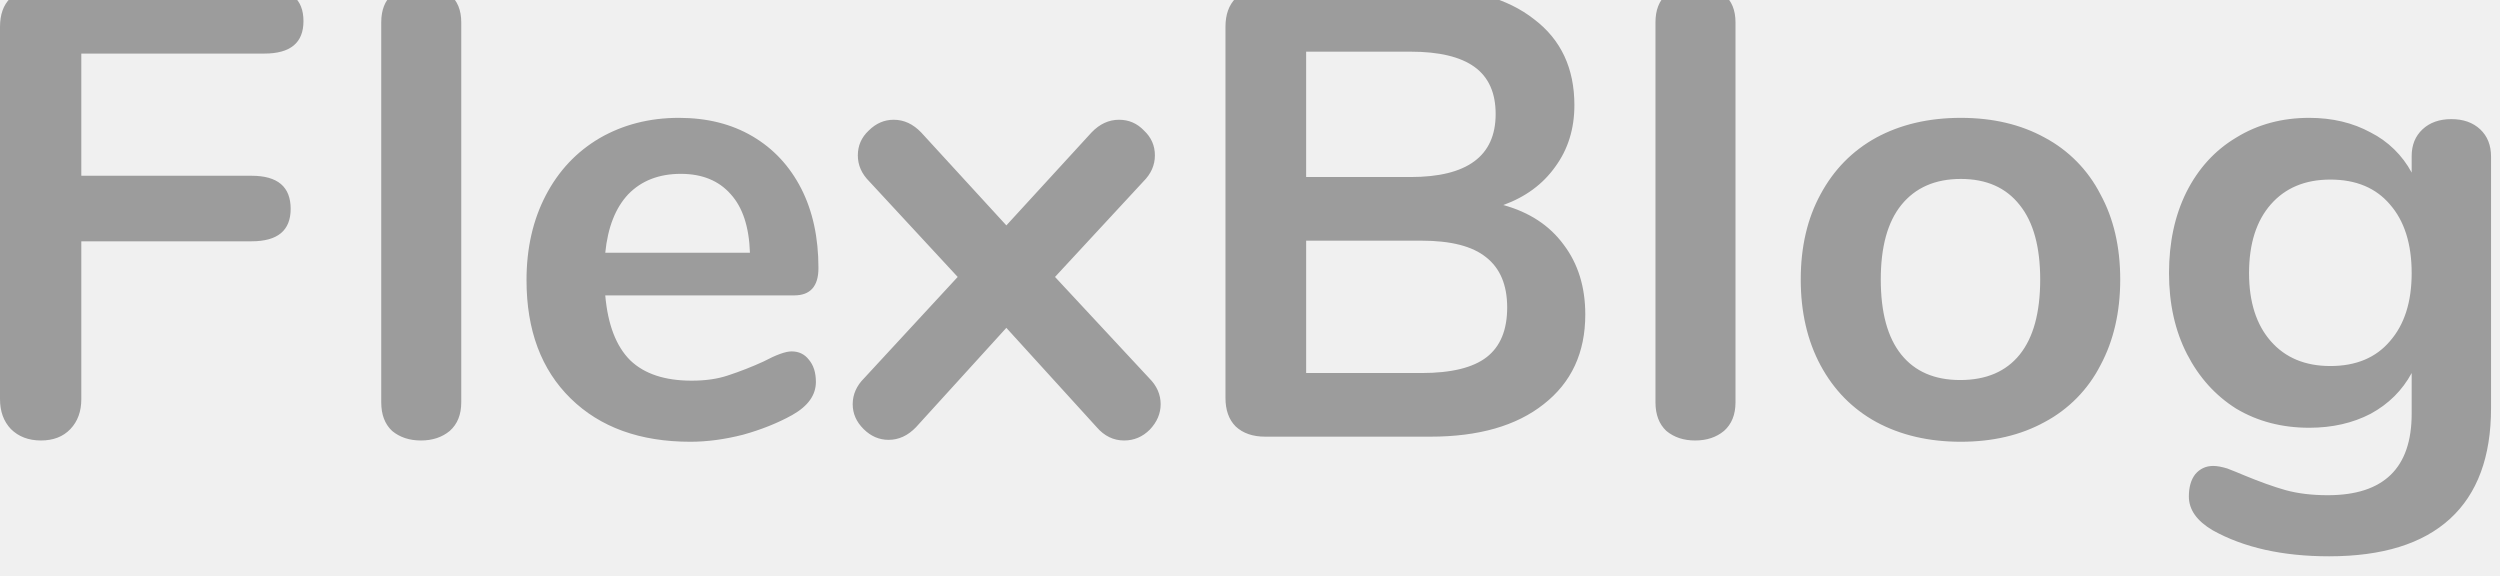
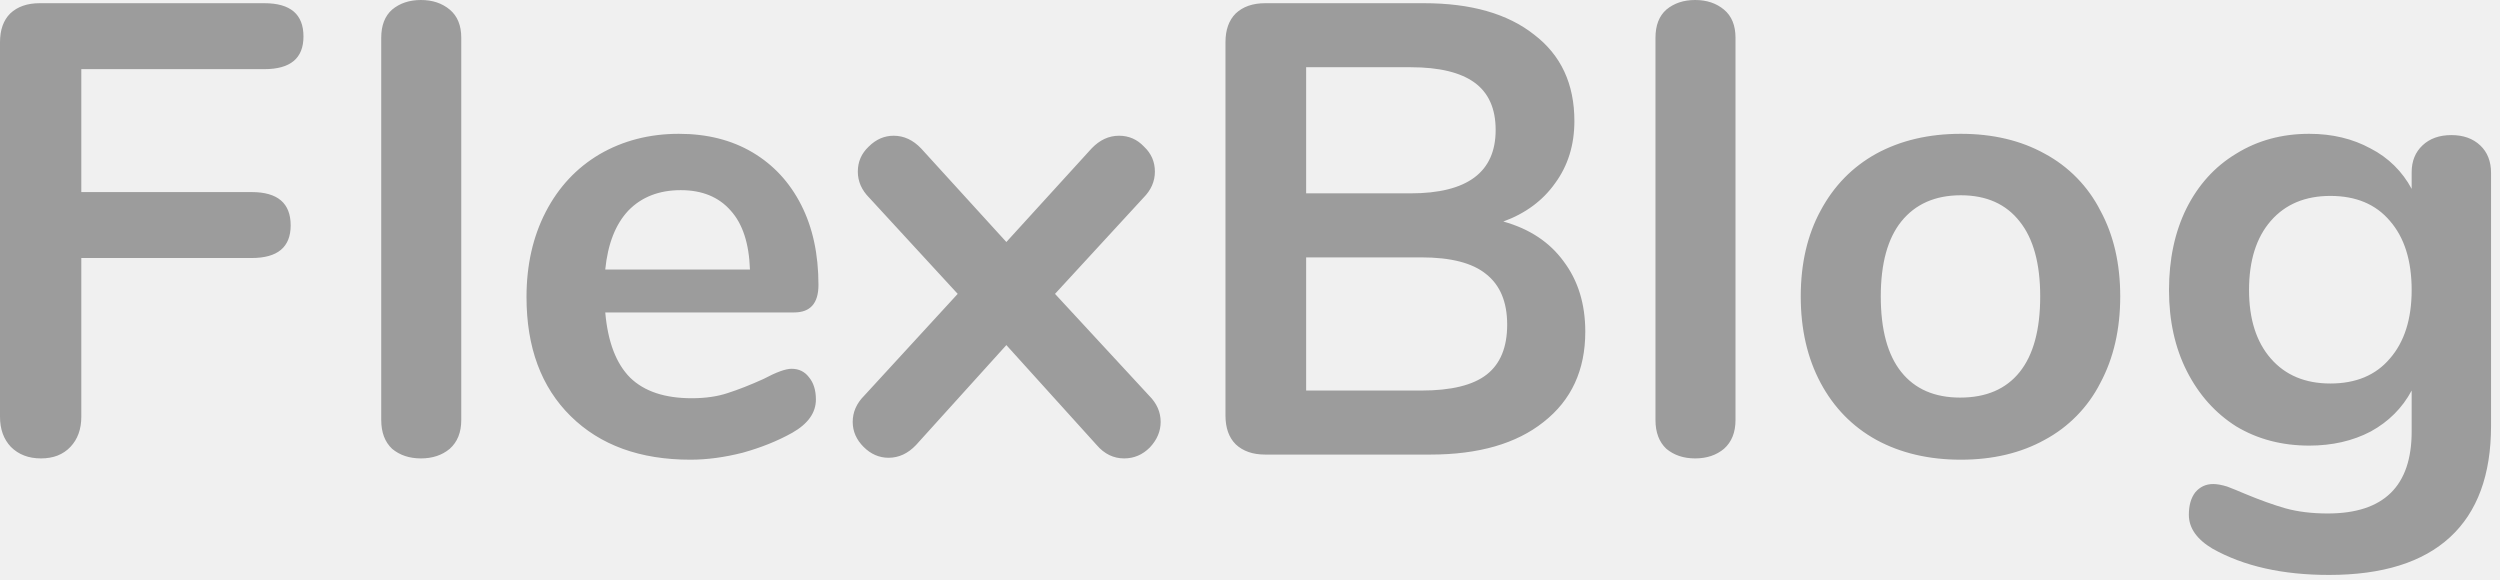
- <svg xmlns="http://www.w3.org/2000/svg" width="165" height="38" fill="none">
-   <g clip-path="url(#a)">
-     <path d="M2.704 29.072c-.817 0-1.479-.252-1.986-.756C.24 27.812 0 27.154 0 26.342V1.772C0 .96.225.33.676-.118 1.155-.566 1.803-.79 2.62-.79h14.832c1.718 0 2.577.728 2.577 2.184 0 1.428-.859 2.142-2.577 2.142H5.367V11.6h11.24c1.718 0 2.577.728 2.577 2.184 0 1.428-.859 2.142-2.577 2.142H5.367v10.416c0 .812-.24 1.47-.719 1.974s-1.127.756-1.944.756Zm25.077 0c-.76 0-1.394-.21-1.901-.63-.48-.448-.718-1.078-.718-1.89V1.478c0-.812.239-1.428.718-1.848.507-.42 1.14-.63 1.901-.63.761 0 1.395.21 1.902.63.507.42.76 1.036.76 1.848v25.074c0 .812-.253 1.442-.76 1.89-.507.42-1.141.63-1.902.63Zm24.463-5.88c.478 0 .859.182 1.14.546.31.364.465.854.465 1.47 0 .868-.52 1.596-1.563 2.184-.958.532-2.043.966-3.254 1.302-1.211.308-2.366.462-3.465.462-3.324 0-5.958-.952-7.902-2.856s-2.915-4.508-2.915-7.812c0-2.1.422-3.962 1.267-5.586s2.029-2.884 3.55-3.78c1.55-.896 3.296-1.344 5.24-1.344 1.859 0 3.479.406 4.859 1.218 1.38.812 2.45 1.96 3.212 3.444.76 1.484 1.14 3.234 1.14 5.25 0 1.204-.535 1.806-1.605 1.806H39.947c.17 1.932.718 3.36 1.648 4.284.93.896 2.282 1.344 4.057 1.344.901 0 1.69-.112 2.366-.336a22.562 22.562 0 0 0 2.366-.924c.846-.448 1.465-.672 1.86-.672Zm-7.312-11.718c-1.436 0-2.591.448-3.465 1.344-.845.896-1.352 2.184-1.52 3.864h9.549c-.056-1.708-.479-2.996-1.268-3.864-.788-.896-1.887-1.344-3.296-1.344Zm30.91 13.482c.508.504.761 1.078.761 1.722 0 .616-.24 1.176-.718 1.68-.479.476-1.042.714-1.69.714-.705 0-1.31-.294-1.817-.882l-5.959-6.552-5.958 6.552c-.535.56-1.14.84-1.817.84-.62 0-1.169-.238-1.648-.714-.479-.476-.718-1.022-.718-1.638 0-.644.254-1.218.76-1.722l6.17-6.678-5.831-6.3c-.507-.504-.76-1.078-.76-1.722 0-.644.239-1.19.718-1.638.478-.476 1.028-.714 1.648-.714.676 0 1.281.28 1.817.84l5.62 6.132 5.62-6.132c.535-.56 1.14-.84 1.817-.84.647 0 1.197.238 1.648.714.479.448.718.994.718 1.638 0 .644-.254 1.218-.76 1.722l-5.832 6.3 6.212 6.678ZM99.22 13.532c1.719.476 3.043 1.344 3.972 2.604.958 1.26 1.437 2.8 1.437 4.62 0 2.52-.915 4.494-2.747 5.922-1.802 1.428-4.296 2.142-7.479 2.142H83.501c-.817 0-1.465-.224-1.944-.672-.45-.448-.676-1.078-.676-1.89V1.772c0-.812.226-1.442.676-1.89.48-.448 1.127-.672 1.944-.672H93.98c3.098 0 5.521.686 7.268 2.058 1.774 1.344 2.662 3.234 2.662 5.67 0 1.568-.423 2.926-1.268 4.074-.817 1.148-1.958 1.988-3.423 2.52h.001Zm-13.014-1.848h6.887c3.747 0 5.62-1.386 5.62-4.158 0-1.4-.465-2.436-1.394-3.108-.93-.672-2.338-1.008-4.226-1.008h-6.888v8.274Zm7.606 12.936c1.972 0 3.408-.35 4.31-1.05.901-.7 1.352-1.792 1.352-3.276 0-1.484-.465-2.59-1.395-3.318-.901-.728-2.324-1.092-4.267-1.092h-7.606v8.736h7.606Zm18.069 4.452c-.761 0-1.394-.21-1.901-.63-.479-.448-.719-1.078-.719-1.89V1.478c0-.812.24-1.428.719-1.848.507-.42 1.14-.63 1.901-.63.761 0 1.395.21 1.902.63.507.42.76 1.036.76 1.848v25.074c0 .812-.253 1.442-.76 1.89-.507.42-1.141.63-1.902.63Zm17.532.084c-2.112 0-3.972-.434-5.577-1.302-1.578-.868-2.803-2.114-3.677-3.738-.873-1.624-1.31-3.514-1.31-5.67s.437-4.032 1.31-5.628c.874-1.624 2.099-2.87 3.677-3.738 1.605-.868 3.465-1.302 5.577-1.302 2.113 0 3.958.434 5.536 1.302a8.745 8.745 0 0 1 3.676 3.738c.873 1.596 1.31 3.472 1.31 5.628s-.437 4.046-1.31 5.67a8.745 8.745 0 0 1-3.676 3.738c-1.578.868-3.423 1.302-5.536 1.302Zm-.042-4.074c1.718 0 3.028-.56 3.93-1.68.901-1.12 1.352-2.772 1.352-4.956 0-2.156-.451-3.794-1.352-4.914-.902-1.148-2.197-1.722-3.888-1.722-1.69 0-3 .574-3.929 1.722-.902 1.12-1.353 2.758-1.353 4.914 0 2.184.451 3.836 1.353 4.956.901 1.12 2.197 1.68 3.887 1.68Zm32.419-17.22c.788 0 1.422.224 1.901.672.479.448.718 1.05.718 1.806v16.59c0 3.22-.901 5.656-2.704 7.308-1.803 1.652-4.465 2.478-7.986 2.478-3.071 0-5.635-.574-7.691-1.722-1.042-.616-1.563-1.358-1.563-2.226 0-.616.14-1.106.422-1.47.31-.364.704-.546 1.183-.546.254 0 .564.056.93.168.366.14.746.294 1.141.462 1.014.42 1.915.742 2.704.966.817.224 1.747.336 2.789.336 3.69 0 5.536-1.792 5.536-5.376V24.62c-.62 1.148-1.522 2.044-2.705 2.688-1.183.616-2.535.924-4.056.924-1.803 0-3.409-.42-4.818-1.26-1.38-.868-2.464-2.072-3.253-3.612-.789-1.54-1.183-3.318-1.183-5.334 0-2.016.38-3.794 1.141-5.334.788-1.568 1.887-2.772 3.295-3.612 1.409-.868 3.015-1.302 4.818-1.302 1.521 0 2.873.322 4.056.966a6.309 6.309 0 0 1 2.705 2.646v-1.092c0-.728.239-1.316.718-1.764.479-.448 1.113-.672 1.902-.672Zm-7.987 16.296c1.69 0 3-.546 3.93-1.638.958-1.092 1.437-2.59 1.437-4.494 0-1.932-.479-3.444-1.437-4.536-.93-1.092-2.24-1.638-3.93-1.638-1.662 0-2.972.546-3.93 1.638-.957 1.092-1.436 2.604-1.436 4.536 0 1.904.479 3.402 1.436 4.494.958 1.092 2.268 1.638 3.93 1.638Z" fill="#9C9C9C" />
+ <svg xmlns="http://www.w3.org/2000/svg" width="164" height="38" viewBox="0 0 164 38" fill="none">
+   <g clip-path="url(#clip0_3_75)">
+     <path d="M2.688 30.072C1.876 30.072 1.218 29.82 0.714 29.316C0.238 28.812 0 28.154 0 27.342V2.772C0 1.96 0.224 1.33 0.672 0.882C1.148 0.434 1.792 0.21 2.604 0.21H17.346C19.054 0.21 19.908 0.938 19.908 2.394C19.908 3.822 19.054 4.536 17.346 4.536H5.334V12.6H16.506C18.214 12.6 19.068 13.328 19.068 14.784C19.068 16.212 18.214 16.926 16.506 16.926H5.334V27.342C5.334 28.154 5.096 28.812 4.62 29.316C4.144 29.82 3.5 30.072 2.688 30.072ZM27.613 30.072C26.857 30.072 26.227 29.862 25.723 29.442C25.247 28.994 25.009 28.364 25.009 27.552V2.478C25.009 1.666 25.247 1.05 25.723 0.63C26.227 0.21 26.857 0 27.613 0C28.369 0 28.999 0.21 29.503 0.63C30.007 1.05 30.259 1.666 30.259 2.478V27.552C30.259 28.364 30.007 28.994 29.503 29.442C28.999 29.862 28.369 30.072 27.613 30.072ZM51.927 24.192C52.403 24.192 52.781 24.374 53.061 24.738C53.369 25.102 53.523 25.592 53.523 26.208C53.523 27.076 53.005 27.804 51.969 28.392C51.017 28.924 49.939 29.358 48.735 29.694C47.531 30.002 46.383 30.156 45.291 30.156C41.987 30.156 39.369 29.204 37.437 27.3C35.505 25.396 34.539 22.792 34.539 19.488C34.539 17.388 34.959 15.526 35.799 13.902C36.639 12.278 37.815 11.018 39.327 10.122C40.867 9.226 42.603 8.778 44.535 8.778C46.383 8.778 47.993 9.184 49.365 9.996C50.737 10.808 51.801 11.956 52.557 13.44C53.313 14.924 53.691 16.674 53.691 18.69C53.691 19.894 53.159 20.496 52.095 20.496H39.705C39.873 22.428 40.419 23.856 41.343 24.78C42.267 25.676 43.611 26.124 45.375 26.124C46.271 26.124 47.055 26.012 47.727 25.788C48.427 25.564 49.211 25.256 50.079 24.864C50.919 24.416 51.535 24.192 51.927 24.192ZM44.66 12.474C43.232 12.474 42.084 12.922 41.216 13.818C40.376 14.714 39.872 16.002 39.704 17.682H49.196C49.14 15.974 48.72 14.686 47.936 13.818C47.152 12.922 46.06 12.474 44.66 12.474ZM75.383 25.956C75.887 26.46 76.139 27.034 76.139 27.678C76.139 28.294 75.901 28.854 75.425 29.358C74.949 29.834 74.389 30.072 73.745 30.072C73.045 30.072 72.443 29.778 71.939 29.19L66.017 22.638L60.095 29.19C59.563 29.75 58.961 30.03 58.289 30.03C57.673 30.03 57.127 29.792 56.651 29.316C56.175 28.84 55.937 28.294 55.937 27.678C55.937 27.034 56.189 26.46 56.693 25.956L62.825 19.278L57.029 12.978C56.525 12.474 56.273 11.9 56.273 11.256C56.273 10.612 56.511 10.066 56.987 9.618C57.463 9.142 58.009 8.904 58.625 8.904C59.297 8.904 59.899 9.184 60.431 9.744L66.017 15.876L71.603 9.744C72.135 9.184 72.737 8.904 73.409 8.904C74.053 8.904 74.599 9.142 75.047 9.618C75.523 10.066 75.761 10.612 75.761 11.256C75.761 11.9 75.509 12.474 75.005 12.978L69.209 19.278L75.383 25.956ZM98.619 14.532C100.327 15.008 101.643 15.876 102.567 17.136C103.519 18.396 103.995 19.936 103.995 21.756C103.995 24.276 103.085 26.25 101.265 27.678C99.473 29.106 96.995 29.82 93.831 29.82H82.995C82.183 29.82 81.539 29.596 81.063 29.148C80.615 28.7 80.391 28.07 80.391 27.258V2.772C80.391 1.96 80.615 1.33 81.063 0.882C81.539 0.434 82.183 0.21 82.995 0.21H93.41C96.49 0.21 98.898 0.896 100.634 2.268C102.398 3.612 103.28 5.502 103.28 7.938C103.28 9.506 102.86 10.864 102.02 12.012C101.208 13.16 100.074 14 98.618 14.532H98.619ZM85.683 12.684H92.529C96.253 12.684 98.115 11.298 98.115 8.526C98.115 7.126 97.653 6.09 96.729 5.418C95.805 4.746 94.405 4.41 92.529 4.41H85.683V12.684ZM93.243 25.62C95.203 25.62 96.631 25.27 97.527 24.57C98.423 23.87 98.871 22.778 98.871 21.294C98.871 19.81 98.409 18.704 97.485 17.976C96.589 17.248 95.175 16.884 93.243 16.884H85.683V25.62H93.243ZM111.203 30.072C110.447 30.072 109.817 29.862 109.313 29.442C108.837 28.994 108.599 28.364 108.599 27.552V2.478C108.599 1.666 108.837 1.05 109.313 0.63C109.817 0.21 110.447 0 111.203 0C111.959 0 112.589 0.21 113.093 0.63C113.597 1.05 113.849 1.666 113.849 2.478V27.552C113.849 28.364 113.597 28.994 113.093 29.442C112.589 29.862 111.959 30.072 111.203 30.072ZM128.629 30.156C126.529 30.156 124.681 29.722 123.085 28.854C121.517 27.986 120.299 26.74 119.431 25.116C118.563 23.492 118.129 21.602 118.129 19.446C118.129 17.29 118.563 15.414 119.431 13.818C120.299 12.194 121.517 10.948 123.085 10.08C124.681 9.212 126.529 8.778 128.629 8.778C130.729 8.778 132.563 9.212 134.131 10.08C135.703 10.923 136.978 12.228 137.785 13.818C138.653 15.414 139.087 17.29 139.087 19.446C139.087 21.602 138.653 23.492 137.785 25.116C136.978 26.706 135.703 28.011 134.131 28.854C132.563 29.722 130.729 30.156 128.629 30.156ZM128.587 26.082C130.295 26.082 131.597 25.522 132.493 24.402C133.389 23.282 133.837 21.63 133.837 19.446C133.837 17.29 133.389 15.652 132.493 14.532C131.597 13.384 130.309 12.81 128.629 12.81C126.949 12.81 125.647 13.384 124.723 14.532C123.827 15.652 123.379 17.29 123.379 19.446C123.379 21.63 123.827 23.282 124.723 24.402C125.619 25.522 126.907 26.082 128.587 26.082ZM160.809 8.862C161.593 8.862 162.223 9.086 162.699 9.534C163.175 9.982 163.413 10.584 163.413 11.34V27.93C163.413 31.15 162.517 33.586 160.725 35.238C158.933 36.89 156.287 37.716 152.787 37.716C149.735 37.716 147.187 37.142 145.143 35.994C144.107 35.378 143.589 34.636 143.589 33.768C143.589 33.152 143.729 32.662 144.009 32.298C144.317 31.934 144.709 31.752 145.185 31.752C145.437 31.752 145.745 31.808 146.109 31.92C146.473 32.06 146.851 32.214 147.243 32.382C148.251 32.802 149.147 33.124 149.931 33.348C150.743 33.572 151.667 33.684 152.703 33.684C156.371 33.684 158.205 31.892 158.205 28.308V25.62C157.589 26.768 156.693 27.664 155.517 28.308C154.341 28.924 152.997 29.232 151.485 29.232C149.693 29.232 148.097 28.812 146.697 27.972C145.325 27.104 144.247 25.9 143.463 24.36C142.679 22.82 142.287 21.042 142.287 19.026C142.287 17.01 142.665 15.232 143.421 13.692C144.205 12.124 145.297 10.92 146.697 10.08C148.097 9.212 149.693 8.778 151.485 8.778C152.997 8.778 154.341 9.1 155.517 9.744C156.663 10.33 157.601 11.254 158.205 12.39V11.298C158.205 10.57 158.443 9.982 158.919 9.534C159.395 9.086 160.025 8.862 160.809 8.862ZM152.871 25.158C154.551 25.158 155.853 24.612 156.777 23.52C157.729 22.428 158.205 20.93 158.205 19.026C158.205 17.094 157.729 15.582 156.777 14.49C155.853 13.398 154.551 12.852 152.871 12.852C151.219 12.852 149.917 13.398 148.965 14.49C148.013 15.582 147.537 17.094 147.537 19.026C147.537 20.93 148.013 22.428 148.965 23.52C149.917 24.612 151.219 25.158 152.871 25.158Z" fill="#9C9C9C" />
  </g>
  <defs>
-     <clipPath id="a">
-       <path fill="#fff" d="M0 0h165v38H0z" />
+     <clipPath id="clip0_3_75">
+       <rect width="164" height="38" fill="white" />
    </clipPath>
  </defs>
</svg>
